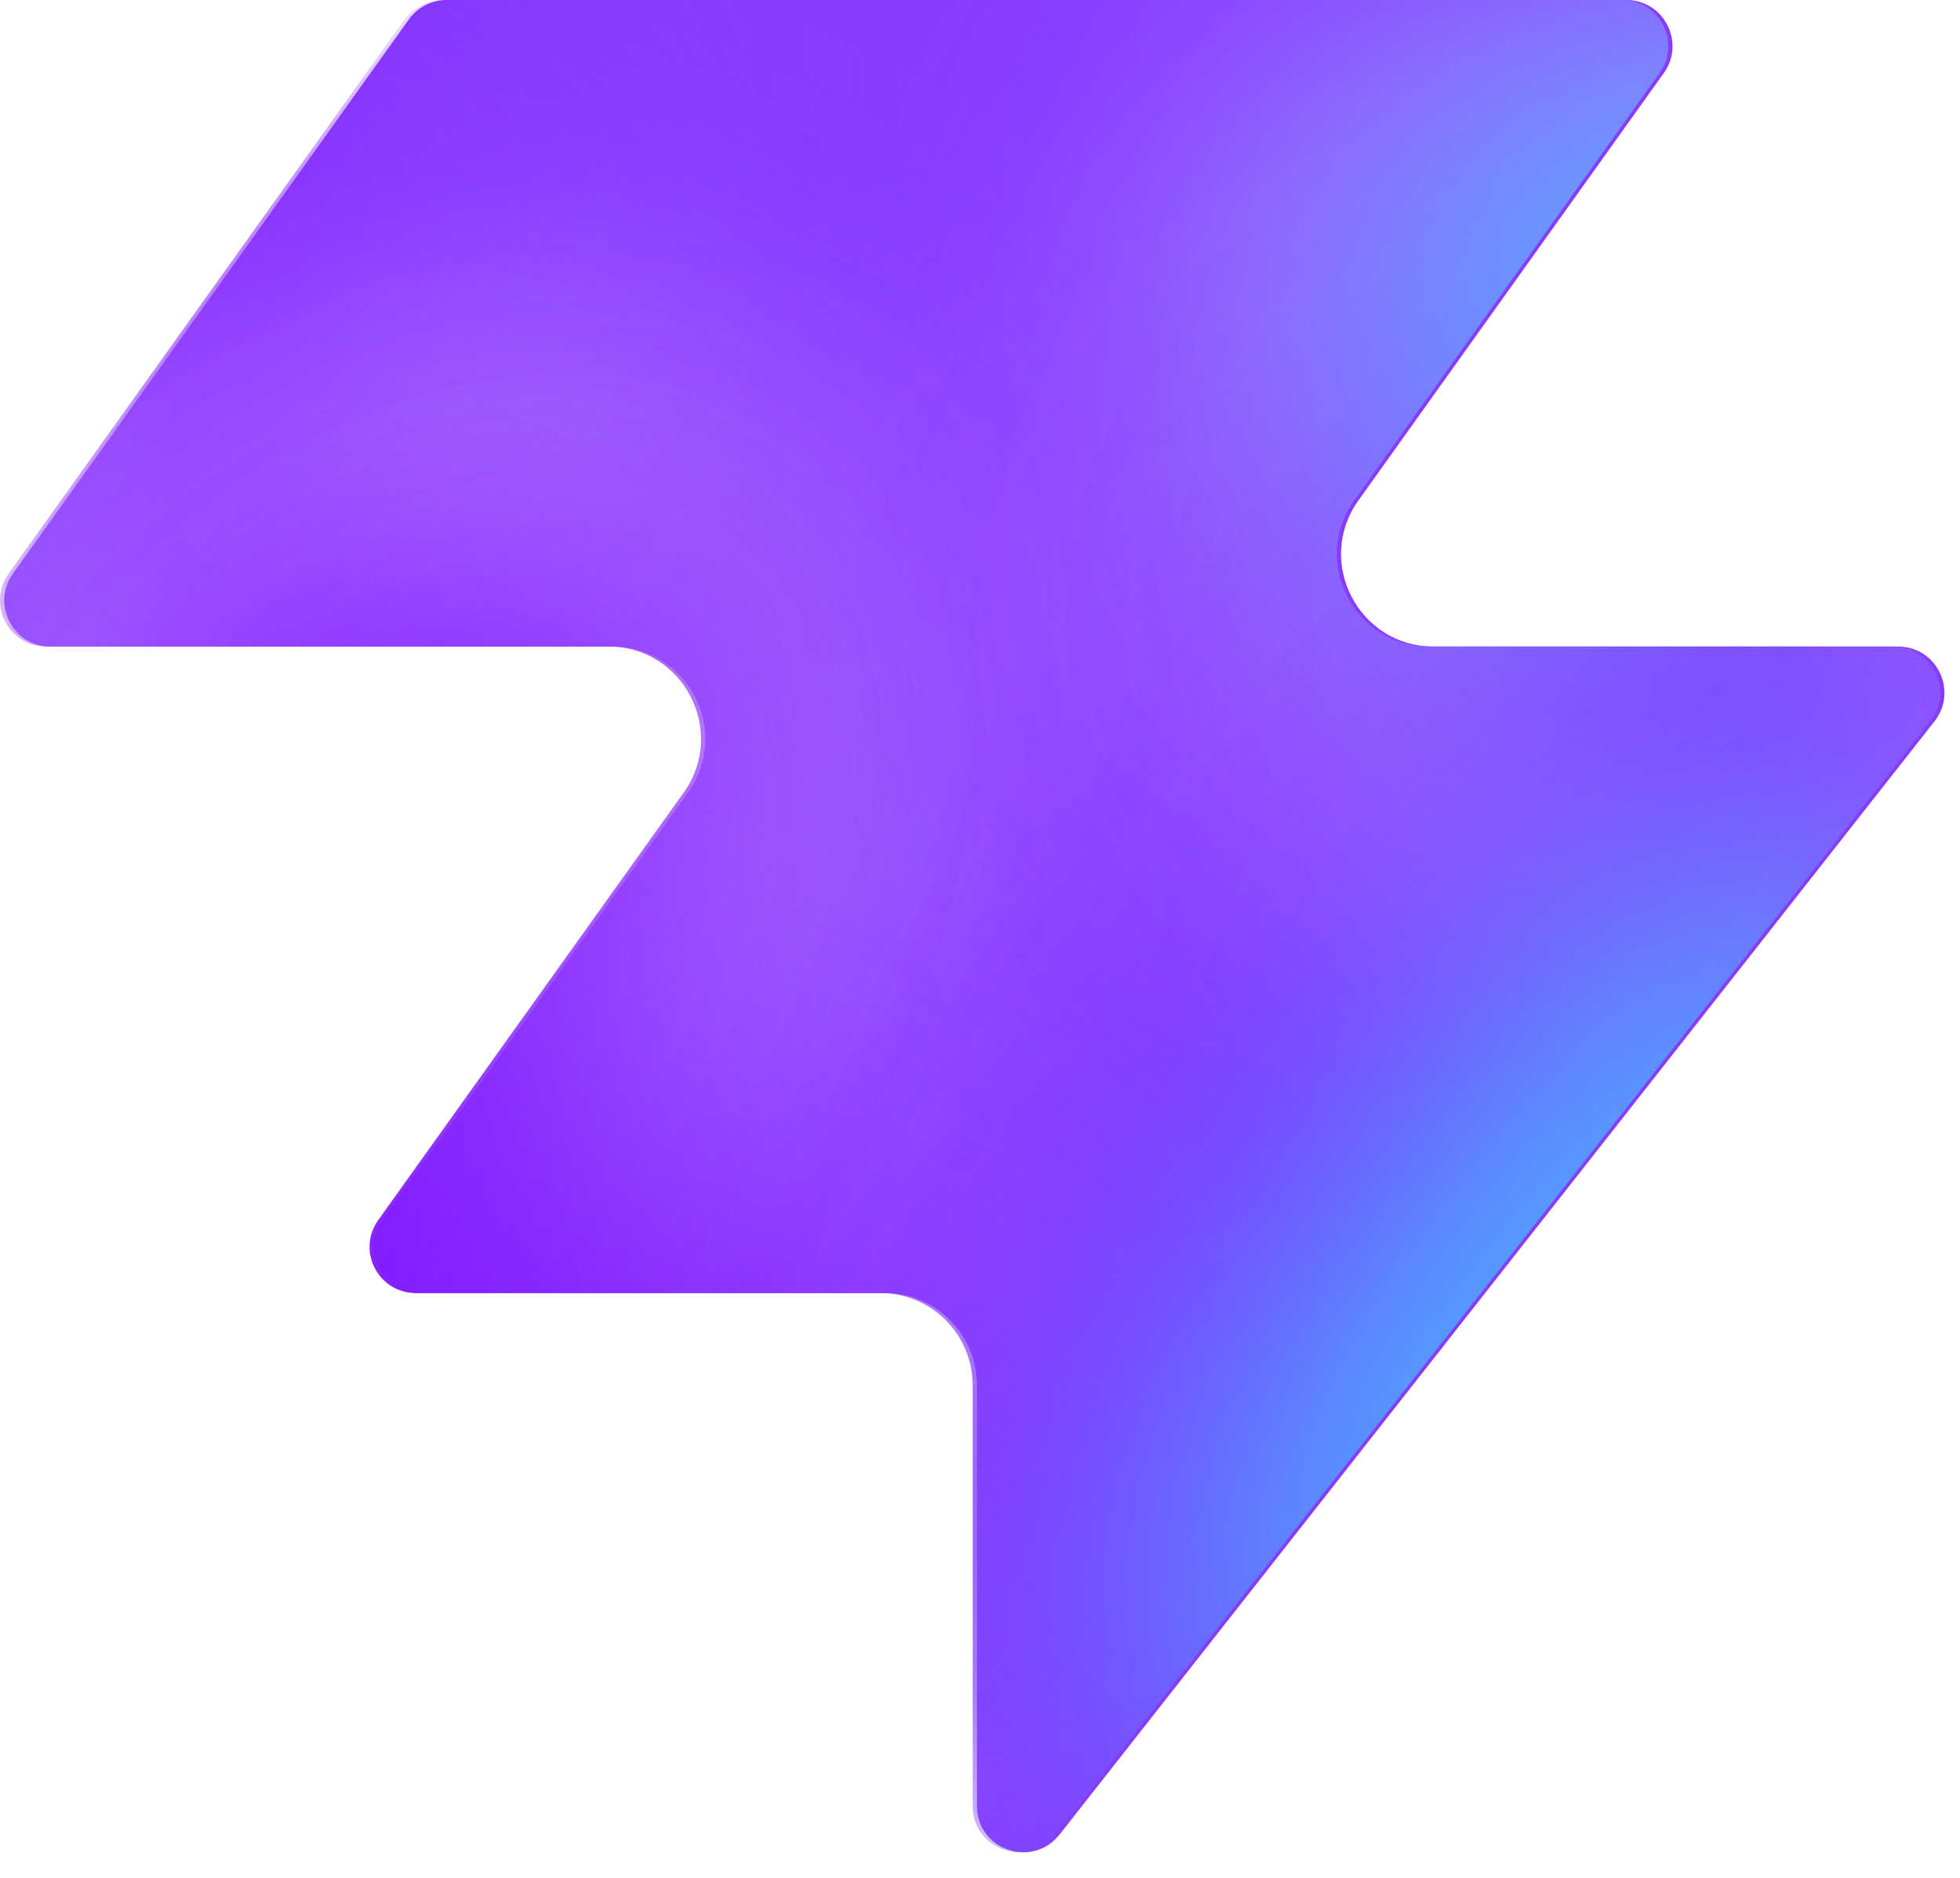
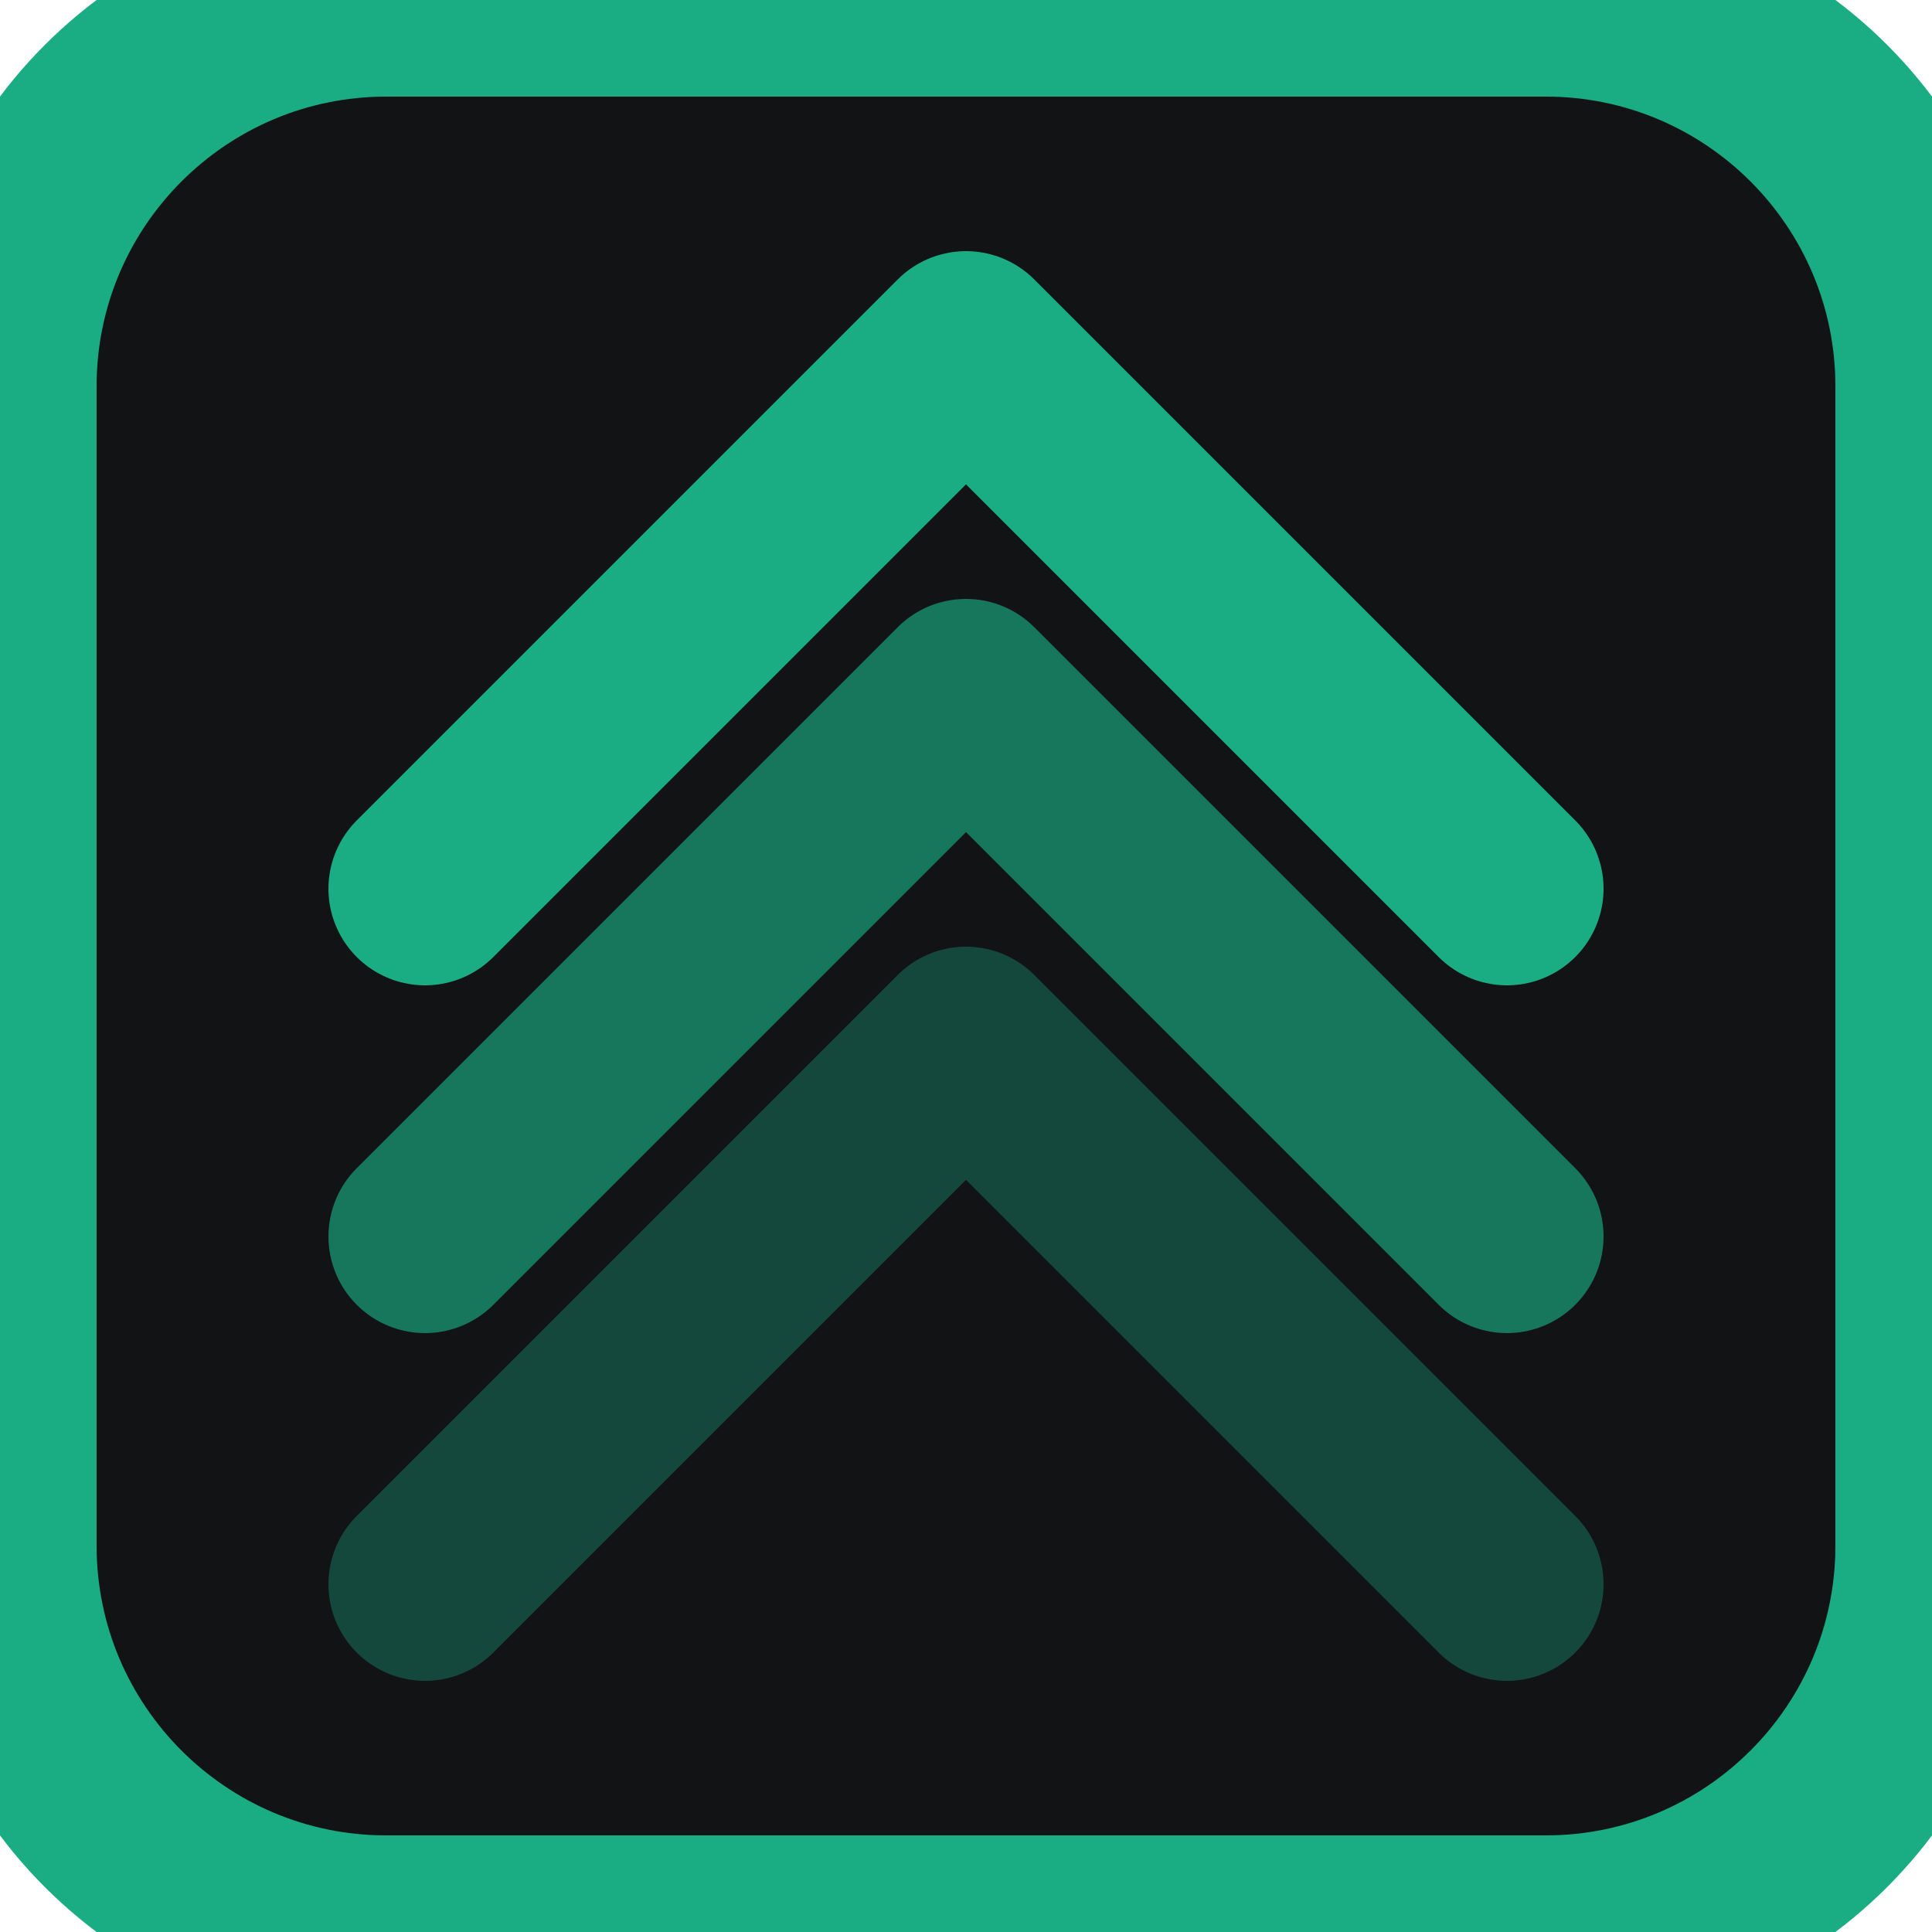
- <svg xmlns="http://www.w3.org/2000/svg" width="48" height="46" fill="none" viewBox="0 0 48 46">
-   <path fill="#863bff" d="M25.946 44.938c-.664.845-2.021.375-2.021-.698V33.937a2.26 2.26 0 0 0-2.262-2.262H10.287c-.92 0-1.456-1.04-.92-1.788l7.48-10.471c1.07-1.497 0-3.578-1.842-3.578H1.237c-.92 0-1.456-1.04-.92-1.788L10.013.474c.214-.297.556-.474.92-.474h28.894c.92 0 1.456 1.04.92 1.788l-7.48 10.471c-1.07 1.498 0 3.579 1.842 3.579h11.377c.943 0 1.473 1.088.89 1.83L25.947 44.94z" style="fill:#863bff;fill:color(display-p3 .525 .23 1);fill-opacity:1" />
-   <mask id="a" width="48" height="46" x="0" y="0" maskUnits="userSpaceOnUse" style="mask-type:alpha">
-     <path fill="#000" d="M25.842 44.938c-.664.844-2.021.375-2.021-.698V33.937a2.26 2.26 0 0 0-2.262-2.262H10.183c-.92 0-1.456-1.04-.92-1.788l7.48-10.471c1.07-1.498 0-3.579-1.842-3.579H1.133c-.92 0-1.456-1.04-.92-1.787L9.91.473c.214-.297.556-.474.92-.474h28.894c.92 0 1.456 1.04.92 1.788l-7.48 10.471c-1.07 1.498 0 3.578 1.842 3.578h11.377c.943 0 1.473 1.088.89 1.832L25.843 44.94z" style="fill:#000;fill-opacity:1" />
-   </mask>
-   <g mask="url(#a)">
-     <g filter="url(#b)">
-       <ellipse cx="5.508" cy="14.704" fill="#ede6ff" rx="5.508" ry="14.704" style="fill:#ede6ff;fill:color(display-p3 .927 .903 1);fill-opacity:1" transform="matrix(.00324 1 1 -.00324 -4.47 31.516)" />
-     </g>
-     <g filter="url(#c)">
-       <ellipse cx="10.399" cy="29.851" fill="#ede6ff" rx="10.399" ry="29.851" style="fill:#ede6ff;fill:color(display-p3 .927 .903 1);fill-opacity:1" transform="matrix(.00324 1 1 -.00324 -39.328 7.883)" />
-     </g>
-     <g filter="url(#d)">
-       <ellipse cx="5.508" cy="30.487" fill="#7e14ff" rx="5.508" ry="30.487" style="fill:#7e14ff;fill:color(display-p3 .492 .077 1);fill-opacity:1" transform="rotate(89.814 -25.913 -14.639)scale(1 -1)" />
-     </g>
-     <g filter="url(#e)">
-       <ellipse cx="5.508" cy="30.599" fill="#7e14ff" rx="5.508" ry="30.599" style="fill:#7e14ff;fill:color(display-p3 .492 .077 1);fill-opacity:1" transform="rotate(89.814 -32.644 -3.334)scale(1 -1)" />
-     </g>
-     <g filter="url(#f)">
-       <ellipse cx="5.508" cy="30.599" fill="#7e14ff" rx="5.508" ry="30.599" style="fill:#7e14ff;fill:color(display-p3 .492 .077 1);fill-opacity:1" transform="matrix(.00324 1 1 -.00324 -34.34 30.47)" />
-     </g>
-     <g filter="url(#g)">
-       <ellipse cx="14.072" cy="22.078" fill="#ede6ff" rx="14.072" ry="22.078" style="fill:#ede6ff;fill:color(display-p3 .927 .903 1);fill-opacity:1" transform="rotate(93.35 24.506 48.493)scale(-1 1)" />
-     </g>
-     <g filter="url(#h)">
-       <ellipse cx="3.47" cy="21.501" fill="#7e14ff" rx="3.47" ry="21.501" style="fill:#7e14ff;fill:color(display-p3 .492 .077 1);fill-opacity:1" transform="rotate(89.009 28.708 47.59)scale(-1 1)" />
-     </g>
-     <g filter="url(#i)">
-       <ellipse cx="3.47" cy="21.501" fill="#7e14ff" rx="3.47" ry="21.501" style="fill:#7e14ff;fill:color(display-p3 .492 .077 1);fill-opacity:1" transform="rotate(89.009 28.708 47.59)scale(-1 1)" />
-     </g>
-     <g filter="url(#j)">
-       <ellipse cx=".387" cy="8.972" fill="#7e14ff" rx="4.407" ry="29.108" style="fill:#7e14ff;fill:color(display-p3 .492 .077 1);fill-opacity:1" transform="rotate(39.51 .387 8.972)" />
-     </g>
-     <g filter="url(#k)">
-       <ellipse cx="47.523" cy="-6.092" fill="#7e14ff" rx="4.407" ry="29.108" style="fill:#7e14ff;fill:color(display-p3 .492 .077 1);fill-opacity:1" transform="rotate(37.892 47.523 -6.092)" />
-     </g>
-     <g filter="url(#l)">
-       <ellipse cx="41.412" cy="6.333" fill="#47bfff" rx="5.971" ry="9.665" style="fill:#47bfff;fill:color(display-p3 .28 .748 1);fill-opacity:1" transform="rotate(37.892 41.412 6.333)" />
-     </g>
-     <g filter="url(#m)">
-       <ellipse cx="-1.879" cy="38.332" fill="#7e14ff" rx="4.407" ry="29.108" style="fill:#7e14ff;fill:color(display-p3 .492 .077 1);fill-opacity:1" transform="rotate(37.892 -1.88 38.332)" />
-     </g>
-     <g filter="url(#n)">
-       <ellipse cx="-1.879" cy="38.332" fill="#7e14ff" rx="4.407" ry="29.108" style="fill:#7e14ff;fill:color(display-p3 .492 .077 1);fill-opacity:1" transform="rotate(37.892 -1.88 38.332)" />
-     </g>
-     <g filter="url(#o)">
-       <ellipse cx="35.651" cy="29.907" fill="#7e14ff" rx="4.407" ry="29.108" style="fill:#7e14ff;fill:color(display-p3 .492 .077 1);fill-opacity:1" transform="rotate(37.892 35.651 29.907)" />
-     </g>
-     <g filter="url(#p)">
-       <ellipse cx="38.418" cy="32.4" fill="#47bfff" rx="5.971" ry="15.297" style="fill:#47bfff;fill:color(display-p3 .28 .748 1);fill-opacity:1" transform="rotate(37.892 38.418 32.4)" />
-     </g>
-   </g>
-   <defs>
-     <filter id="b" width="60.045" height="41.654" x="-19.77" y="16.149" color-interpolation-filters="sRGB" filterUnits="userSpaceOnUse">
-       <feFlood flood-opacity="0" result="BackgroundImageFix" />
-       <feBlend in="SourceGraphic" in2="BackgroundImageFix" result="shape" />
-       <feGaussianBlur result="effect1_foregroundBlur_2002_17158" stdDeviation="7.659" />
-     </filter>
-     <filter id="c" width="90.34" height="51.437" x="-54.613" y="-7.533" color-interpolation-filters="sRGB" filterUnits="userSpaceOnUse">
-       <feFlood flood-opacity="0" result="BackgroundImageFix" />
-       <feBlend in="SourceGraphic" in2="BackgroundImageFix" result="shape" />
-       <feGaussianBlur result="effect1_foregroundBlur_2002_17158" stdDeviation="7.659" />
-     </filter>
-     <filter id="d" width="79.355" height="29.4" x="-49.64" y="2.03" color-interpolation-filters="sRGB" filterUnits="userSpaceOnUse">
-       <feFlood flood-opacity="0" result="BackgroundImageFix" />
-       <feBlend in="SourceGraphic" in2="BackgroundImageFix" result="shape" />
-       <feGaussianBlur result="effect1_foregroundBlur_2002_17158" stdDeviation="4.596" />
-     </filter>
-     <filter id="e" width="79.579" height="29.4" x="-45.045" y="20.029" color-interpolation-filters="sRGB" filterUnits="userSpaceOnUse">
-       <feFlood flood-opacity="0" result="BackgroundImageFix" />
-       <feBlend in="SourceGraphic" in2="BackgroundImageFix" result="shape" />
-       <feGaussianBlur result="effect1_foregroundBlur_2002_17158" stdDeviation="4.596" />
-     </filter>
-     <filter id="f" width="79.579" height="29.4" x="-43.513" y="21.178" color-interpolation-filters="sRGB" filterUnits="userSpaceOnUse">
-       <feFlood flood-opacity="0" result="BackgroundImageFix" />
-       <feBlend in="SourceGraphic" in2="BackgroundImageFix" result="shape" />
-       <feGaussianBlur result="effect1_foregroundBlur_2002_17158" stdDeviation="4.596" />
-     </filter>
-     <filter id="g" width="74.749" height="58.852" x="15.756" y="-17.901" color-interpolation-filters="sRGB" filterUnits="userSpaceOnUse">
-       <feFlood flood-opacity="0" result="BackgroundImageFix" />
-       <feBlend in="SourceGraphic" in2="BackgroundImageFix" result="shape" />
-       <feGaussianBlur result="effect1_foregroundBlur_2002_17158" stdDeviation="7.659" />
-     </filter>
-     <filter id="h" width="61.377" height="25.362" x="23.548" y="2.284" color-interpolation-filters="sRGB" filterUnits="userSpaceOnUse">
-       <feFlood flood-opacity="0" result="BackgroundImageFix" />
-       <feBlend in="SourceGraphic" in2="BackgroundImageFix" result="shape" />
-       <feGaussianBlur result="effect1_foregroundBlur_2002_17158" stdDeviation="4.596" />
-     </filter>
-     <filter id="i" width="61.377" height="25.362" x="23.548" y="2.284" color-interpolation-filters="sRGB" filterUnits="userSpaceOnUse">
-       <feFlood flood-opacity="0" result="BackgroundImageFix" />
-       <feBlend in="SourceGraphic" in2="BackgroundImageFix" result="shape" />
-       <feGaussianBlur result="effect1_foregroundBlur_2002_17158" stdDeviation="4.596" />
-     </filter>
-     <filter id="j" width="56.045" height="63.649" x="-27.636" y="-22.853" color-interpolation-filters="sRGB" filterUnits="userSpaceOnUse">
-       <feFlood flood-opacity="0" result="BackgroundImageFix" />
-       <feBlend in="SourceGraphic" in2="BackgroundImageFix" result="shape" />
-       <feGaussianBlur result="effect1_foregroundBlur_2002_17158" stdDeviation="4.596" />
-     </filter>
-     <filter id="k" width="54.814" height="64.646" x="20.116" y="-38.415" color-interpolation-filters="sRGB" filterUnits="userSpaceOnUse">
-       <feFlood flood-opacity="0" result="BackgroundImageFix" />
-       <feBlend in="SourceGraphic" in2="BackgroundImageFix" result="shape" />
-       <feGaussianBlur result="effect1_foregroundBlur_2002_17158" stdDeviation="4.596" />
-     </filter>
-     <filter id="l" width="33.541" height="35.313" x="24.641" y="-11.323" color-interpolation-filters="sRGB" filterUnits="userSpaceOnUse">
-       <feFlood flood-opacity="0" result="BackgroundImageFix" />
-       <feBlend in="SourceGraphic" in2="BackgroundImageFix" result="shape" />
-       <feGaussianBlur result="effect1_foregroundBlur_2002_17158" stdDeviation="4.596" />
-     </filter>
-     <filter id="m" width="54.814" height="64.646" x="-29.286" y="6.009" color-interpolation-filters="sRGB" filterUnits="userSpaceOnUse">
-       <feFlood flood-opacity="0" result="BackgroundImageFix" />
-       <feBlend in="SourceGraphic" in2="BackgroundImageFix" result="shape" />
-       <feGaussianBlur result="effect1_foregroundBlur_2002_17158" stdDeviation="4.596" />
-     </filter>
-     <filter id="n" width="54.814" height="64.646" x="-29.286" y="6.009" color-interpolation-filters="sRGB" filterUnits="userSpaceOnUse">
-       <feFlood flood-opacity="0" result="BackgroundImageFix" />
-       <feBlend in="SourceGraphic" in2="BackgroundImageFix" result="shape" />
-       <feGaussianBlur result="effect1_foregroundBlur_2002_17158" stdDeviation="4.596" />
-     </filter>
-     <filter id="o" width="54.814" height="64.646" x="8.244" y="-2.416" color-interpolation-filters="sRGB" filterUnits="userSpaceOnUse">
-       <feFlood flood-opacity="0" result="BackgroundImageFix" />
-       <feBlend in="SourceGraphic" in2="BackgroundImageFix" result="shape" />
-       <feGaussianBlur result="effect1_foregroundBlur_2002_17158" stdDeviation="4.596" />
-     </filter>
-     <filter id="p" width="39.409" height="43.623" x="18.713" y="10.588" color-interpolation-filters="sRGB" filterUnits="userSpaceOnUse">
-       <feFlood flood-opacity="0" result="BackgroundImageFix" />
-       <feBlend in="SourceGraphic" in2="BackgroundImageFix" result="shape" />
-       <feGaussianBlur result="effect1_foregroundBlur_2002_17158" stdDeviation="4.596" />
-     </filter>
-   </defs>
+ <svg xmlns="http://www.w3.org/2000/svg" viewBox="0 0 100 100" fill="none" stroke="#1AAC83" stroke-width="10" stroke-linecap="round" stroke-linejoin="round">
+   <rect width="100" height="100" rx="20" fill="#111315" />
+   <polyline points="22,82 50,54 78,82" opacity="0.35" />
+   <polyline points="22,64 50,36 78,64" opacity="0.65" />
+   <polyline points="22,46 50,18 78,46" />
</svg>
